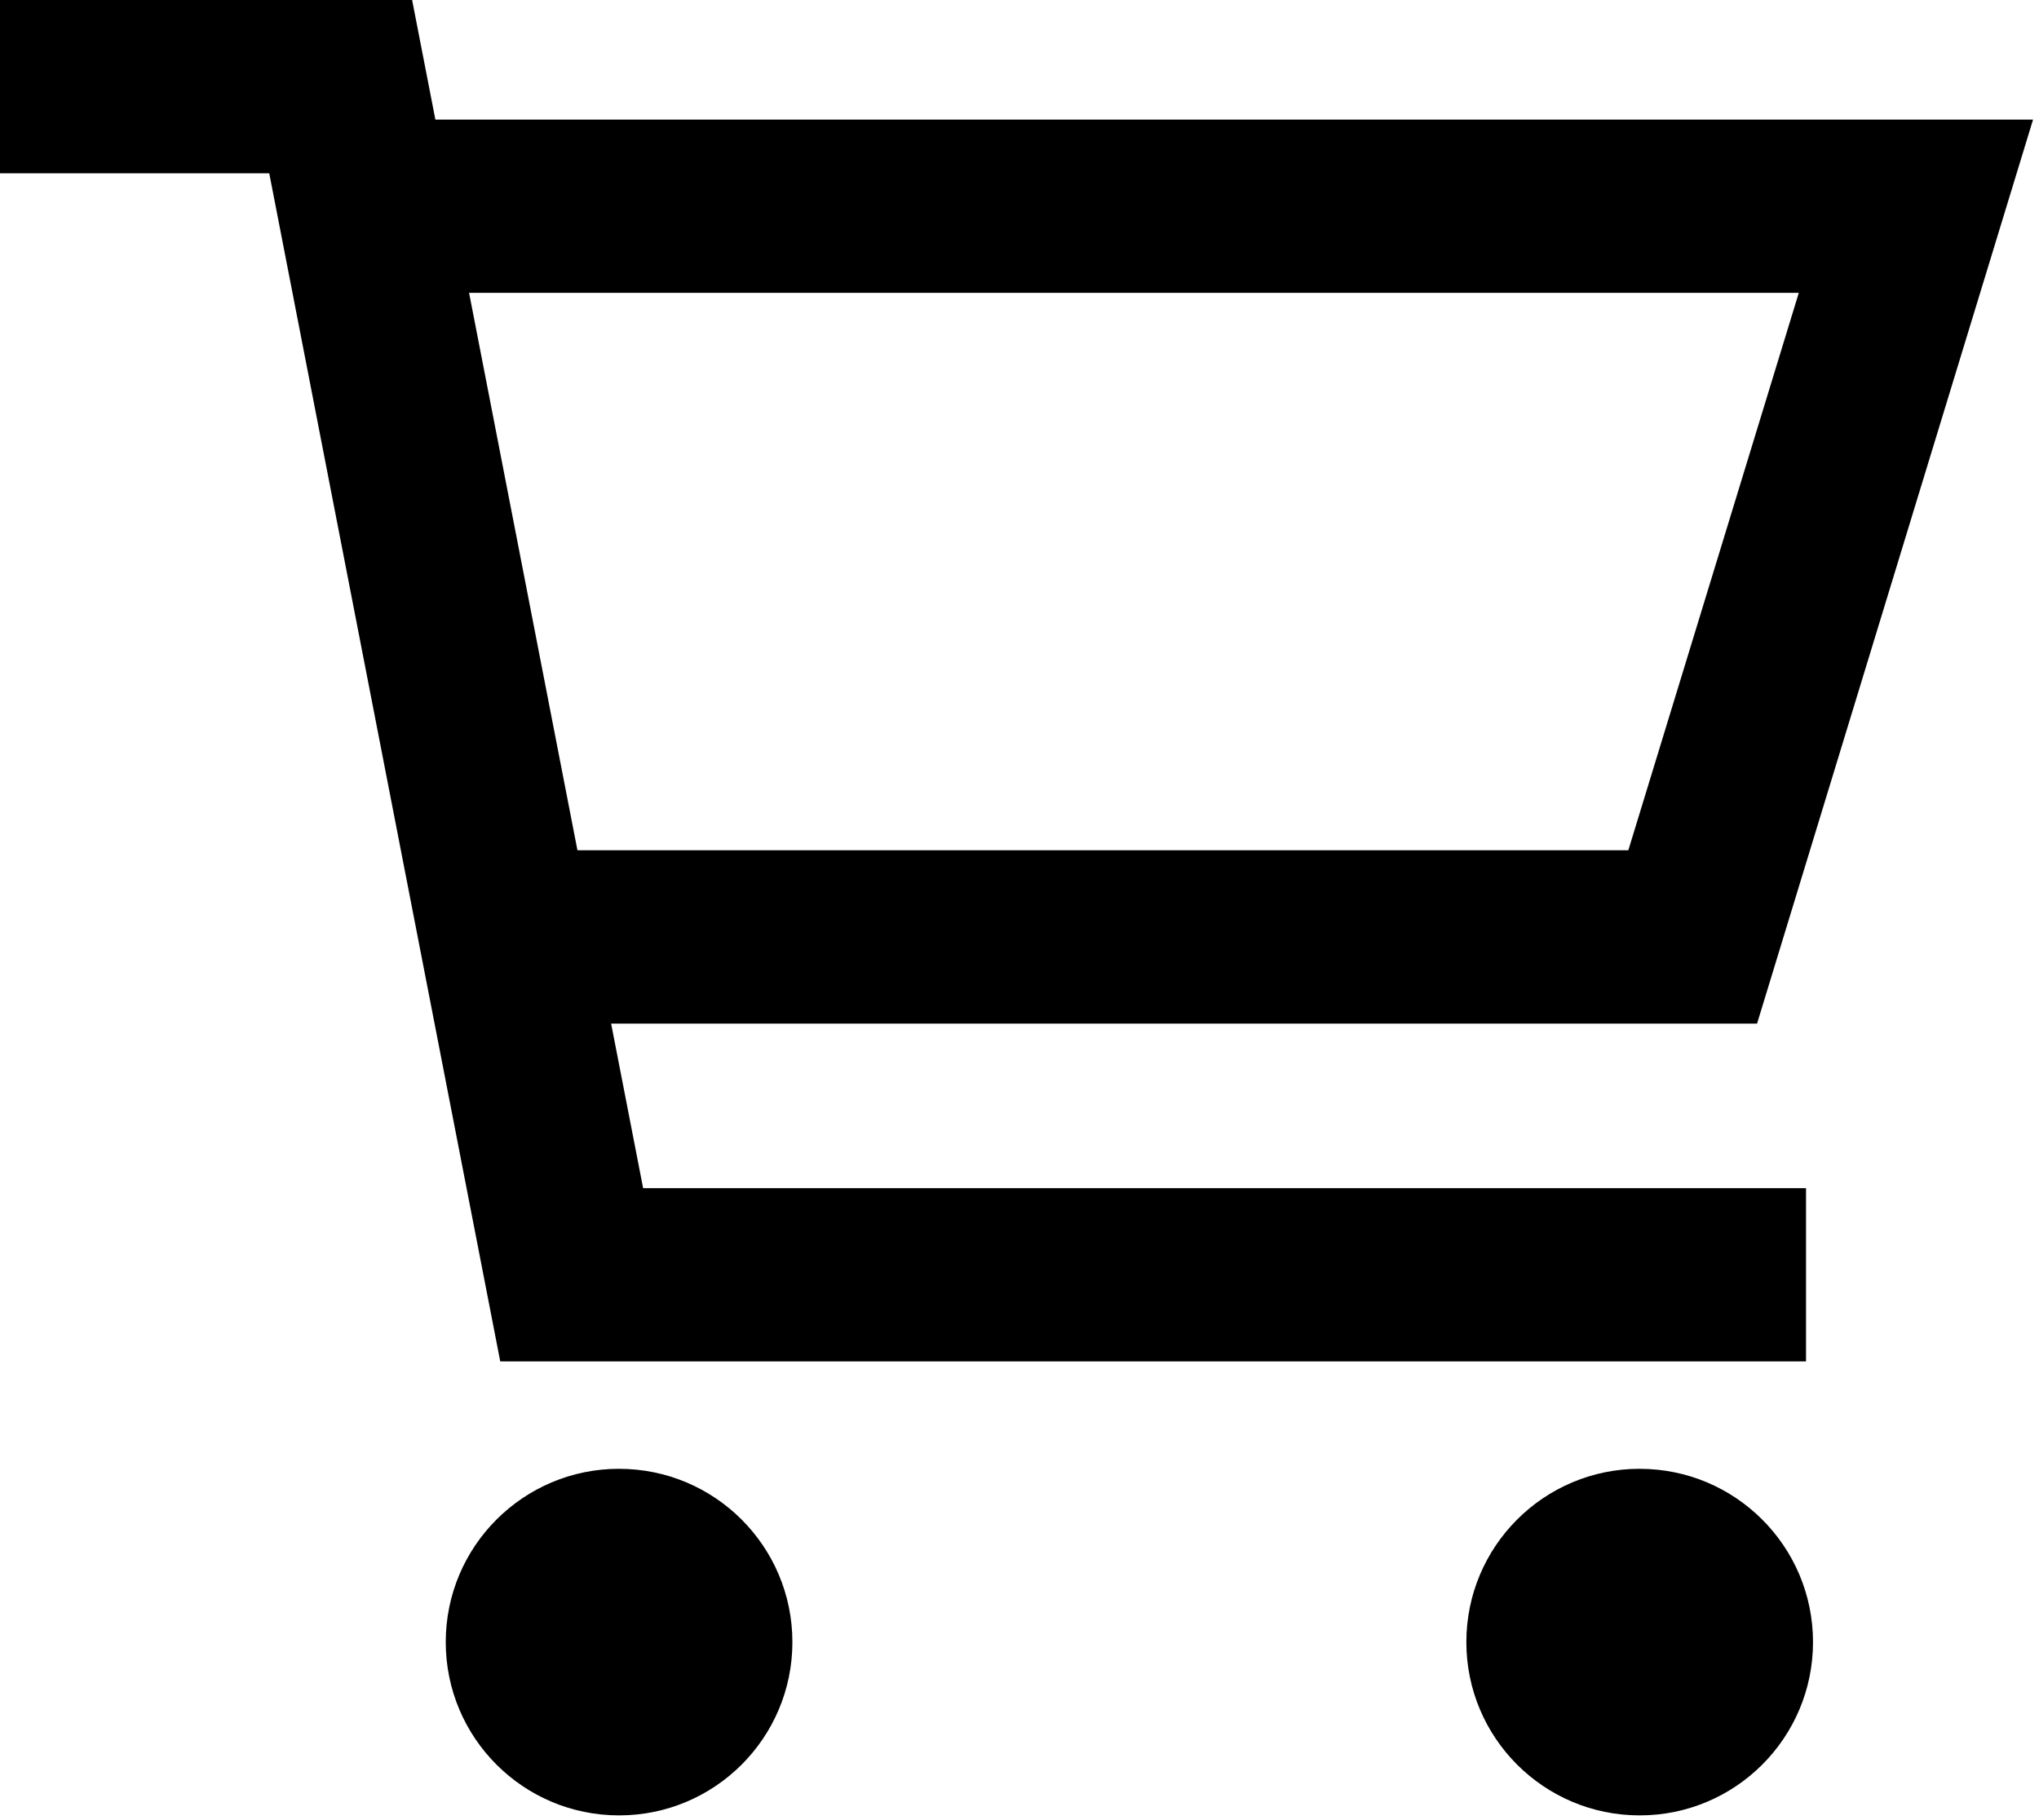
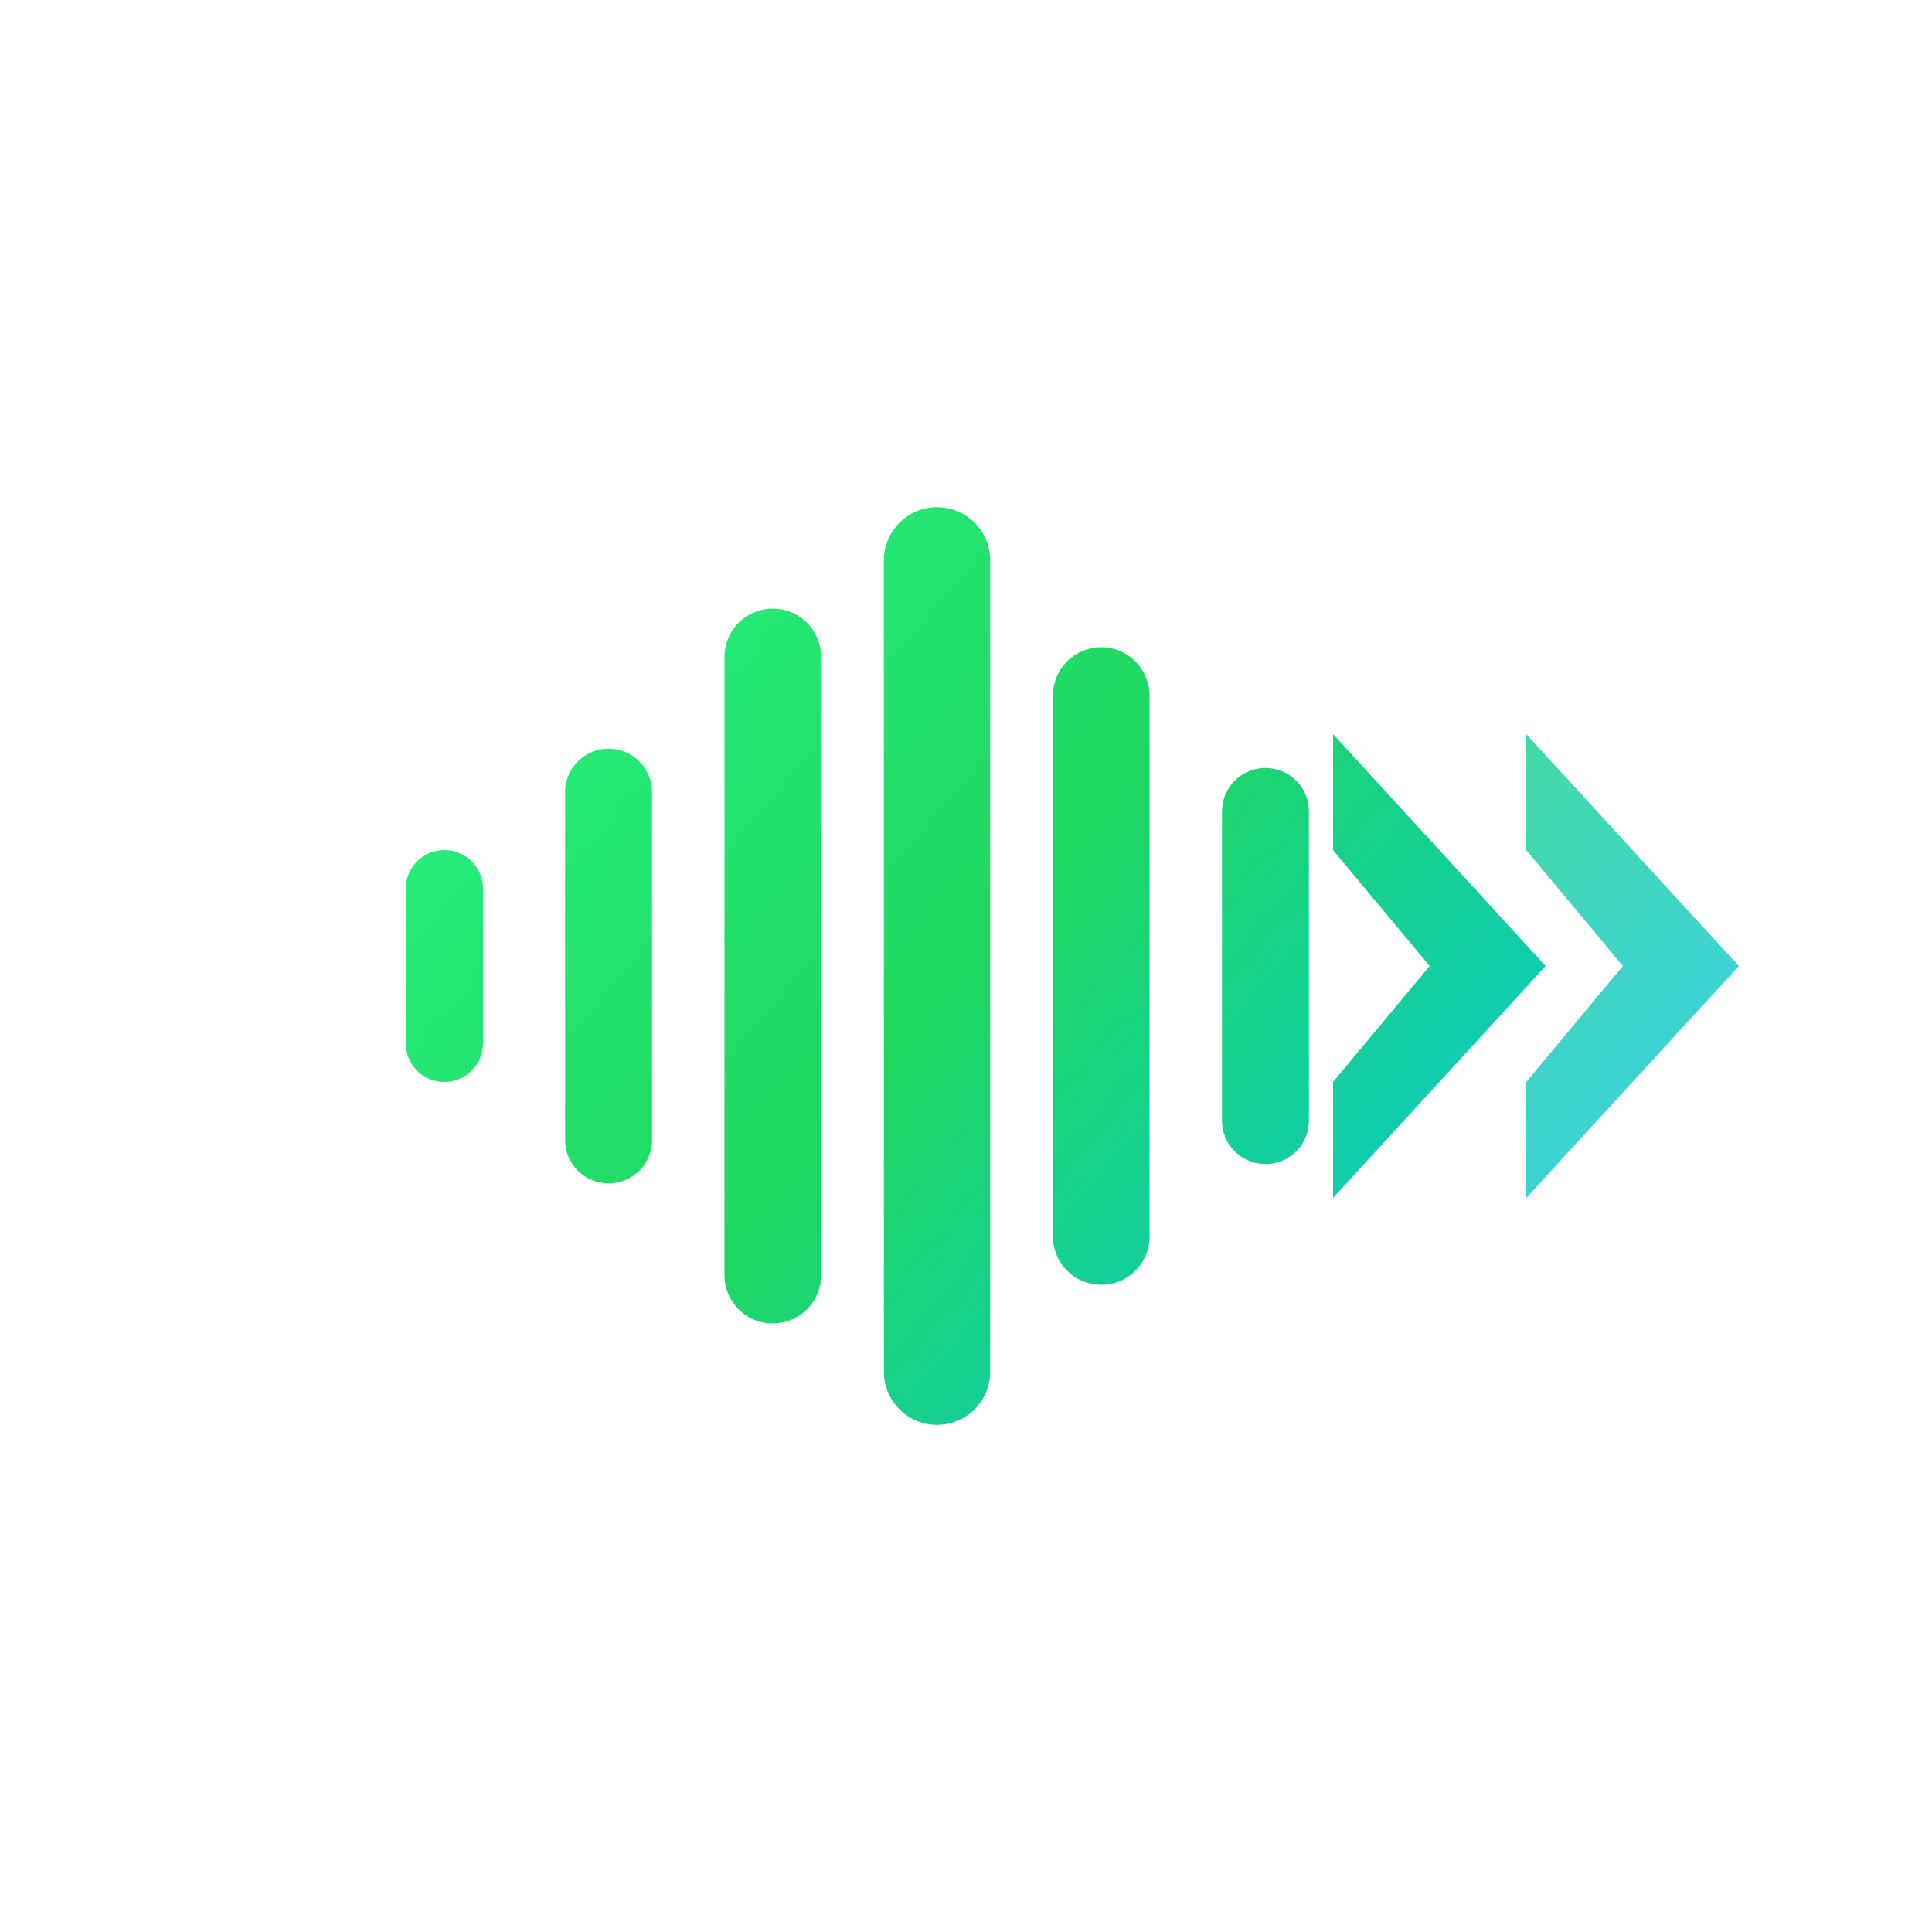
- <svg xmlns="http://www.w3.org/2000/svg" width="100%" height="100%" viewBox="0 0 76.465 68.262">
-   <path d="M151.909 72.923v6.5h10.097l8.663 44.567h48.968v-6.5h-43.61l-1.2-6.172h42.974l10.35-33.91h-59.915l-.872-4.485H151.91zm17.59 10.984h49.867l-6.393 20.91h-39.409l-4.064-20.91zm5.626 44.11a6.5 6.5 0 0 0-6.5 6.5 6.5 6.5 0 0 0 6.5 6.501 6.5 6.5 0 0 0 6.5-6.5 6.5 6.5 0 0 0-6.5-6.5zm38.274 0a6.5 6.5 0 0 0-6.5 6.5 6.5 6.5 0 0 0 6.5 6.501 6.5 6.5 0 0 0 6.5-6.5 6.5 6.5 0 0 0-6.5-6.5z" style="fill:currentColor;stroke-width:.265" transform="translate(-151.909 -72.923)" />
+ <svg xmlns="http://www.w3.org/2000/svg" viewBox="0 0 200 200" width="100%" height="100%">
+   <defs>
+     <linearGradient id="sg" gradientUnits="userSpaceOnUse" x1="30" y1="40" x2="170" y2="160">
+       <stop offset="0%" stop-color="#2dff8f" />
+       <stop offset="50%" stop-color="#1ed760" />
+       <stop offset="100%" stop-color="#00c2ff" />
+     </linearGradient>
+   </defs>
+   <g fill="none" stroke="url(#sg)" stroke-linecap="round">
+     <line x1="46" y1="92" x2="46" y2="108" stroke-width="8" />
+     <line x1="63" y1="82" x2="63" y2="118" stroke-width="9" />
+     <line x1="80" y1="68" x2="80" y2="132" stroke-width="10" />
+     <line x1="97" y1="58" x2="97" y2="142" stroke-width="11" />
+     <line x1="114" y1="72" x2="114" y2="128" stroke-width="10" />
+     <line x1="131" y1="84" x2="131" y2="116" stroke-width="9" />
+   </g>
+   <g fill="url(#sg)">
+     <path d="M138 76 L160 100 L138 124 L138 112 L148 100 L138 88 Z" />
+     <path d="M158 76 L180 100 L158 124 L158 112 L168 100 L158 88 Z" opacity="0.8" />
+   </g>
</svg>
